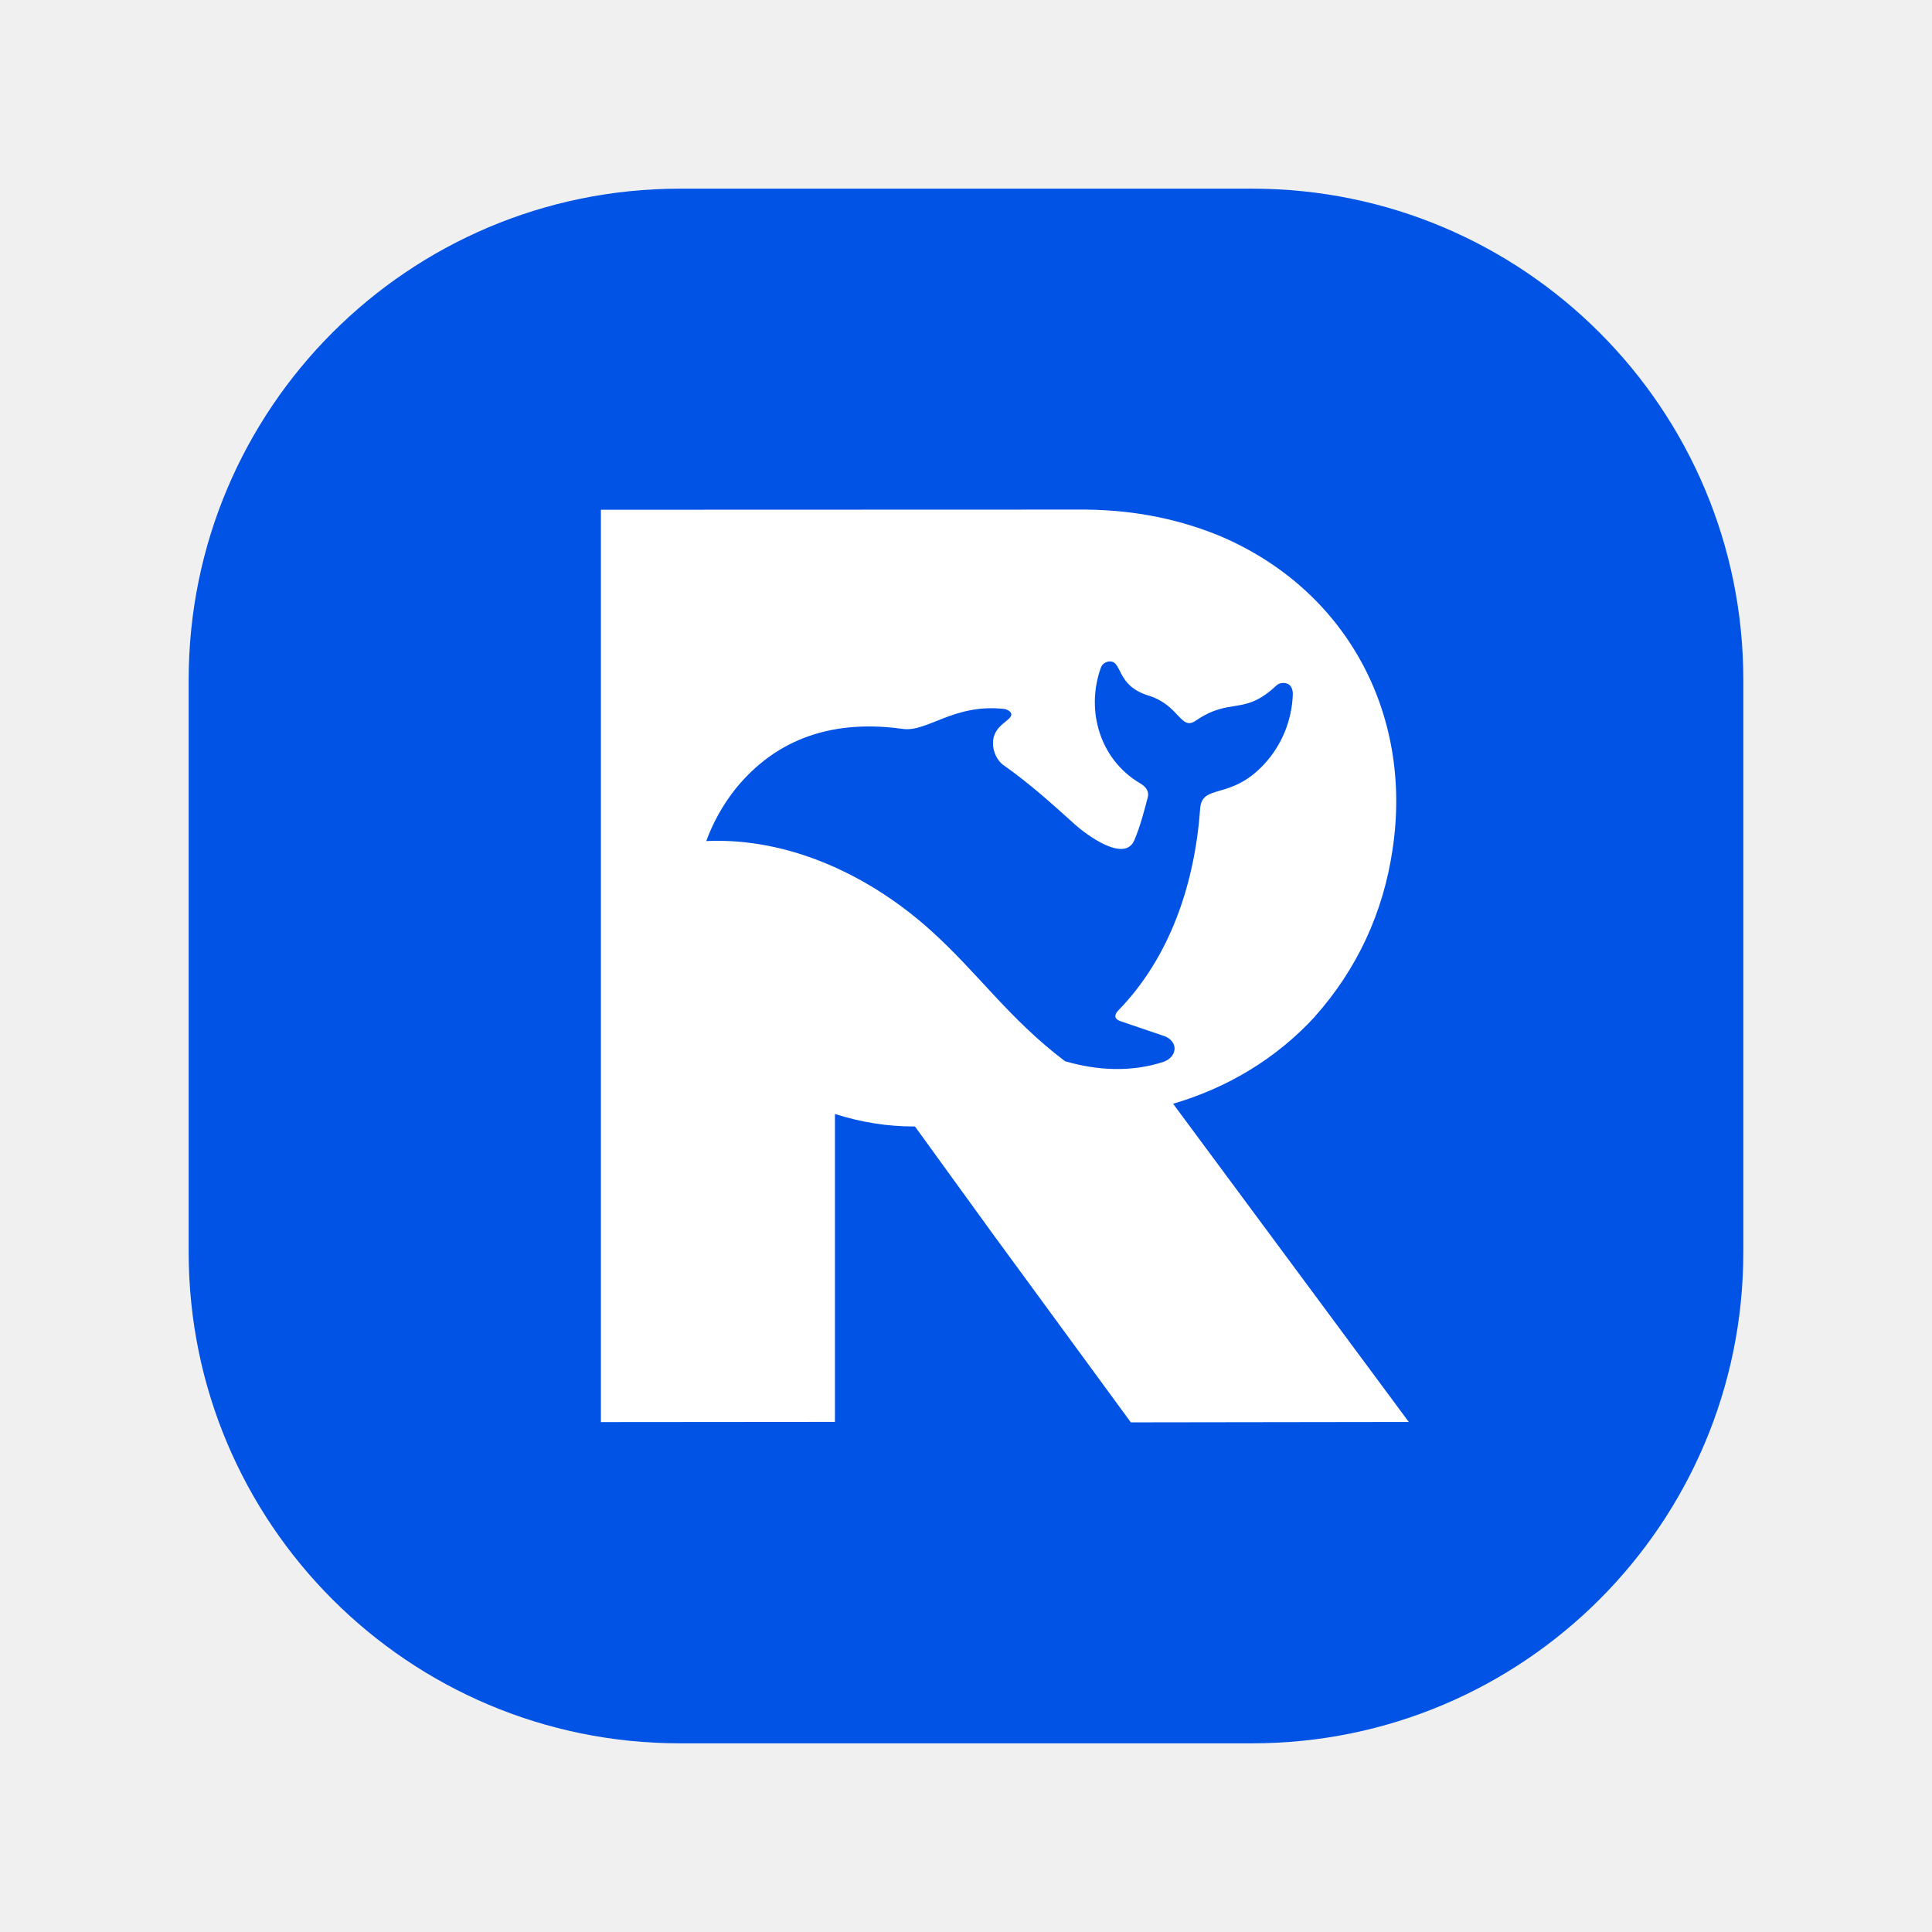
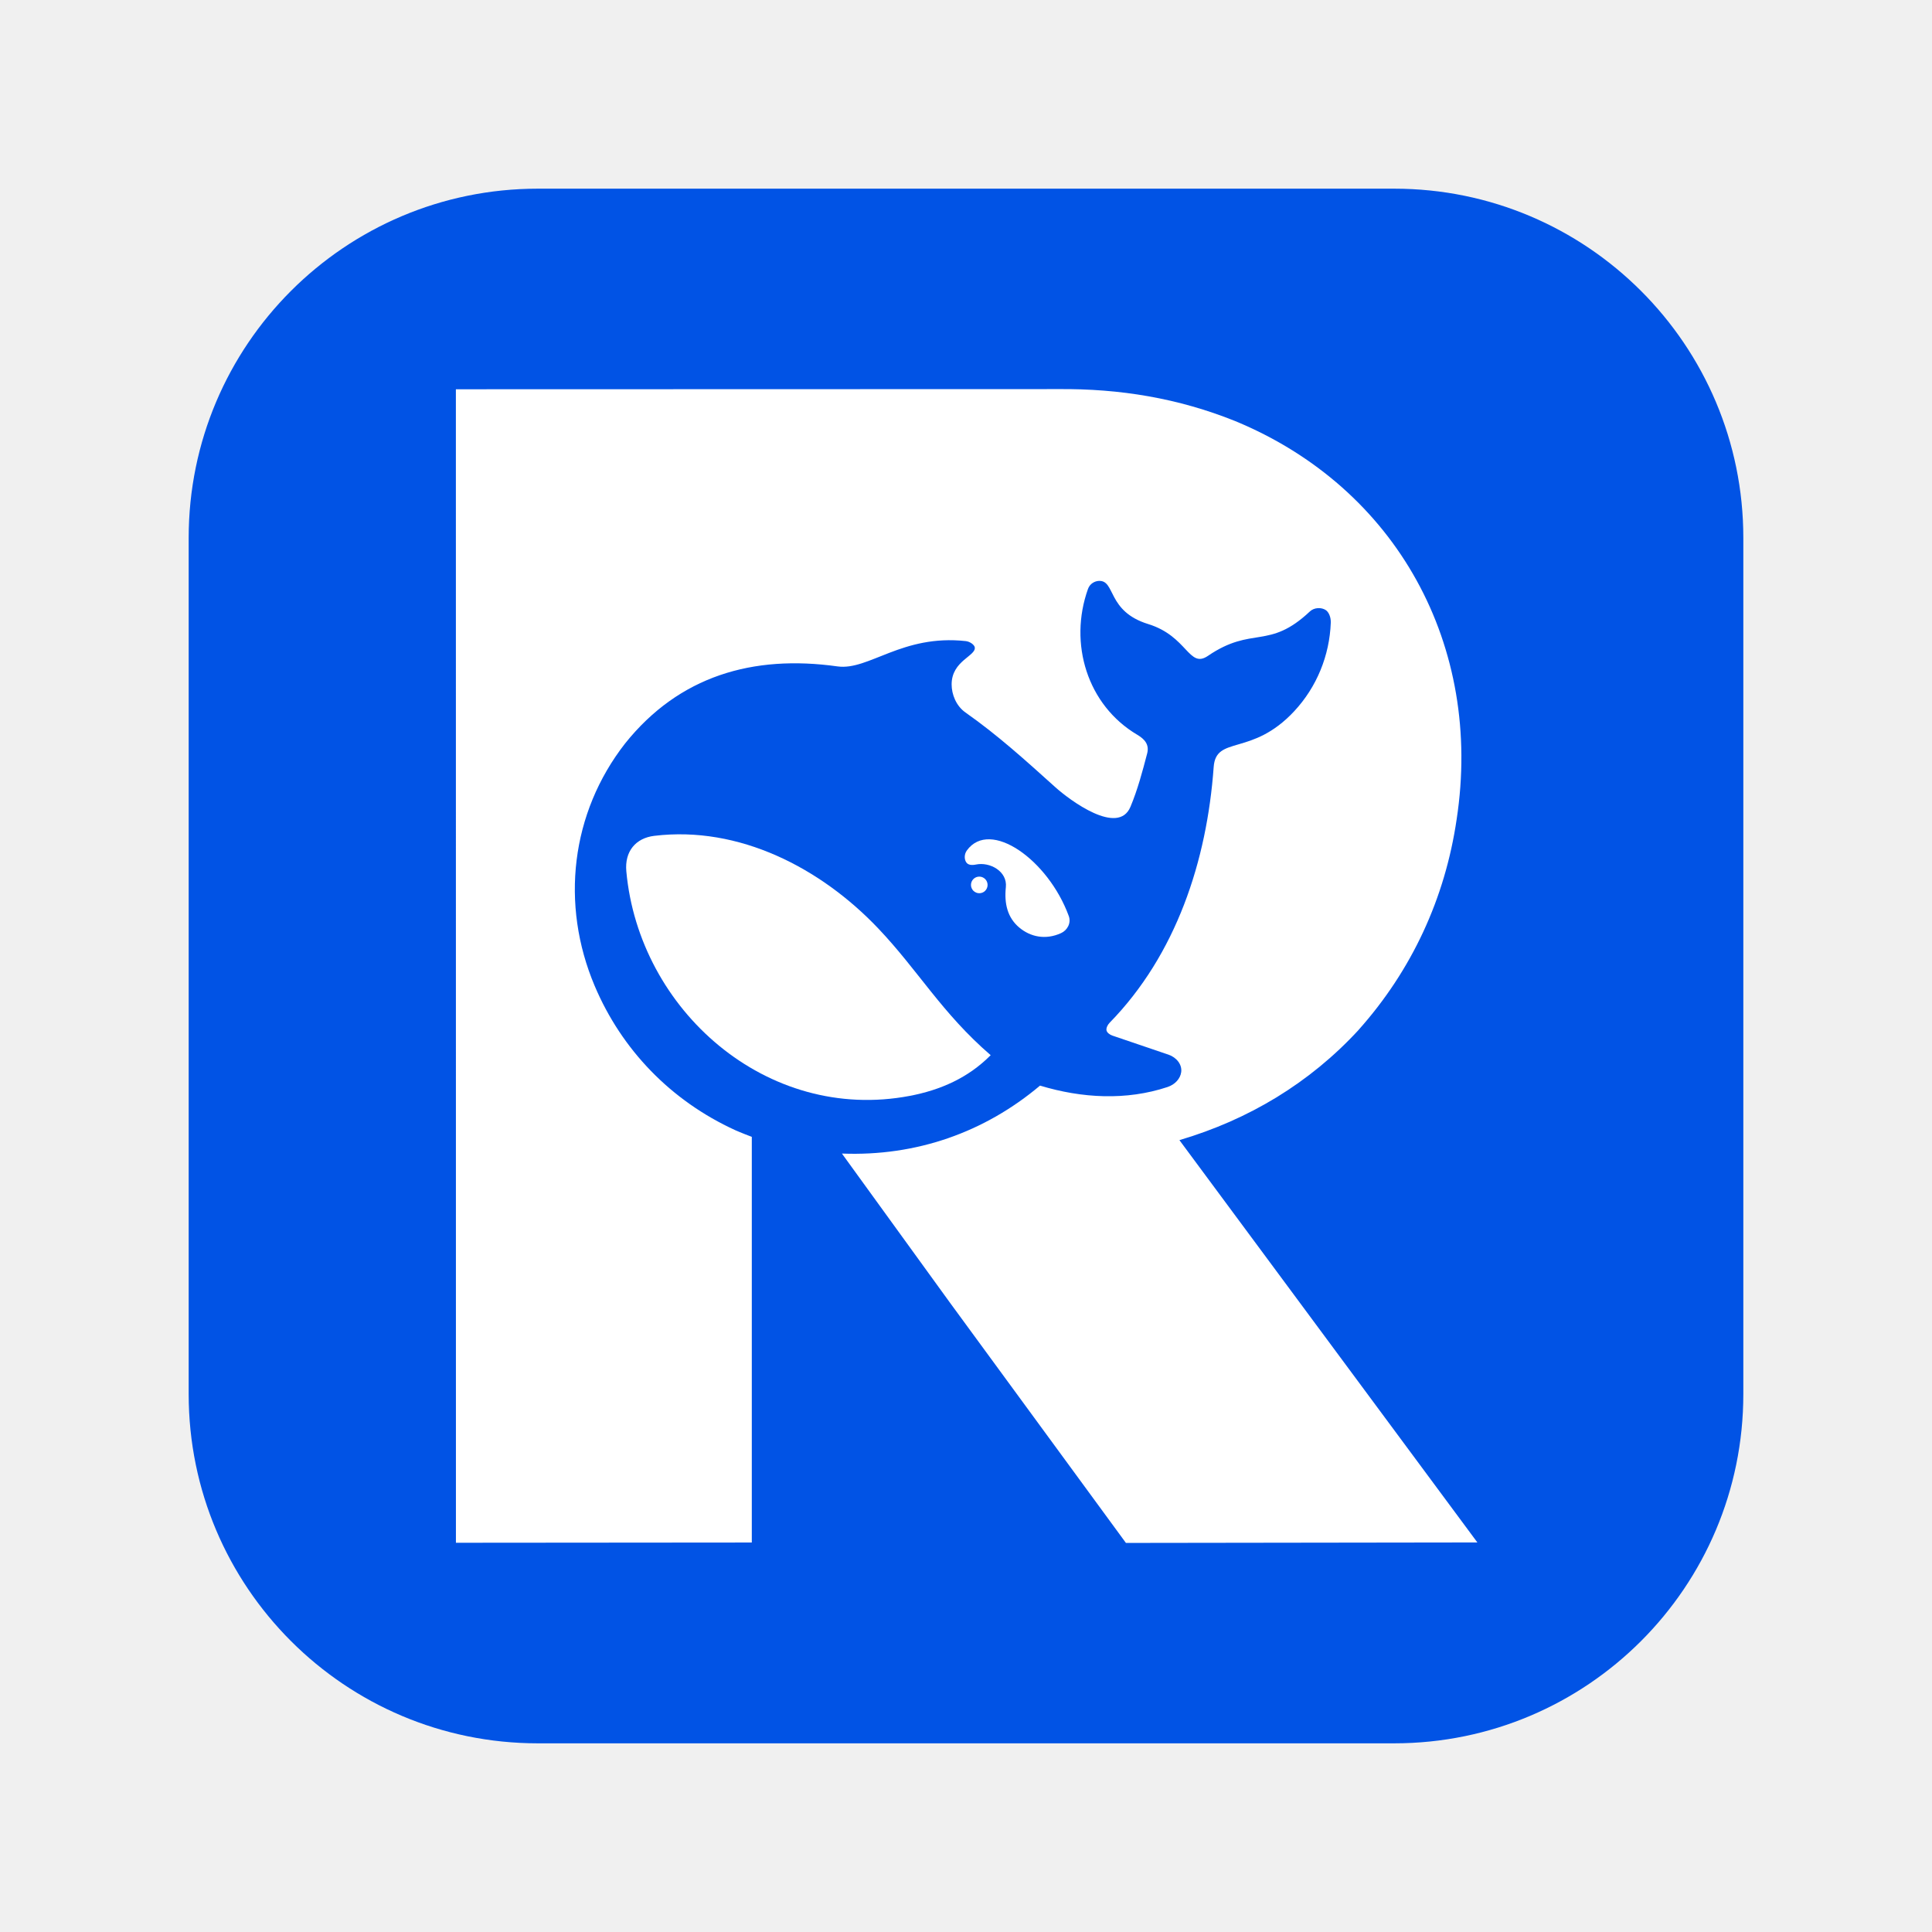
<svg xmlns="http://www.w3.org/2000/svg" width="1024" height="1024" viewBox="0 0 1024 1024" role="img" aria-label="Reasonix">
-   <g transform="translate(100 100) scale(2.06)">
-     <rect width="400" height="400" rx="126.37" ry="126.37" fill="#0153e5" />
-     <path fill="#fff" d="M253.29,235.46l.02-.02c14.11-4.16,26.51-11.63,36.45-22.4v-.04c10.82-12.11,17.61-26.76,19.97-42.87,5.39-35.23-12.1-67.41-45.05-81.04-11.59-4.65-23.48-6.64-36.12-6.52l-122.5.04v234.74l60.22-.05v-79.23c6.57,2.11,13.49,3.25,20.59,3.22l19.71,27.21,35.83,48.92,71.52-.1-60.64-81.87ZM250.87,224.64c-8.21,2.71-17.01,2.31-25.39-.14-14.4-10.89-22.2-22.51-34.48-33.59-15.72-14.19-36.52-24.02-57.83-23.06,1.7-4.65,4.14-9.09,7.31-13.16,11-13.74,26-18.1,43.24-15.69,6.36.89,13.16-6.58,26.1-5.14.86.1,1.75.75,1.83,1.27.3,1.77-4.71,2.72-4.71,7.55,0,2.03.91,4.39,2.83,5.73,6.6,4.63,12.32,9.83,18.3,15.21,2.91,2.61,12.76,9.96,15.26,3.98,1.47-3.49,2.43-7.15,3.4-10.86.48-1.84-.54-2.93-2.02-3.8-10.17-6.03-13.99-18.56-10.02-29.67.38-1.07,1.38-1.59,2.22-1.63,3.41-.15,1.59,6.18,10.04,8.78,8.01,2.48,8.25,9.13,12.14,6.47,9.07-6.18,12.34-1.12,20.76-9.05.86-.81,2.36-.87,3.25-.25.56.38,1.04,1.38.99,2.55-.25,6.7-2.86,13.1-7.44,18.01-8.66,9.29-15.93,4.84-16.4,11.36-1.38,19.11-7.63,38.18-21.19,52.06-.44.45-.69,1.08-.62,1.51.07.45.61.89,1.2,1.08l11.42,3.89c1.61.55,2.79,2,2.58,3.54-.18,1.35-1.26,2.54-2.79,3.05Z" />
+   <g transform="translate(100, 100) scale(0.8046875)">
+     <rect width="1024" height="1024" rx="230" ry="230" fill="#0153e5" />
+     <g transform="translate(176 132) scale(1.577)">
+       <path fill="#fff" d="M235.32,224.91c4.59,3.86,10.93,5.3,17.45,2.32,2.59-1.18,4.3-4.19,3.22-7.14-8.6-23.51-32.86-40.71-42.55-27.41-1.18,1.63-1.14,3.74-.24,5.03.71,1.02,2.14,1.26,3.99.88,5.89-1.22,13.21,2.87,12.52,9.44-.72,6.85.66,12.72,5.61,16.89h0Z" />
+       <path fill="#fff" d="M377,267.69c22.21-24.86,36.14-54.9,40.99-87.98,11.07-72.3-24.83-138.35-92.45-166.33C301.77,3.82,277.35-.24,251.41.01L0,.08l.02,481.78,123.58-.1v-169.44c-4.09-1.52-6.91-2.78-6.91-2.78-26.86-12.28-47.42-33.58-58.71-60.25-14.41-34.05-9.96-72.23,12.69-101.26,22.56-28.2,53.39-37.16,88.72-32.2,13.05,1.83,27-13.49,53.57-10.57,1.79.2,3.58,1.54,3.76,2.6.62,3.63-9.65,5.57-9.66,15.48,0,4.17,1.87,9,5.81,11.76,13.54,9.5,25.27,20.18,37.54,31.22,5.96,5.36,26.19,20.45,31.34,8.16,3-7.17,4.99-14.67,6.98-22.28.98-3.77-1.1-6.02-4.14-7.82-20.87-12.35-28.73-38.11-20.57-60.92.79-2.2,2.82-3.27,4.56-3.34,7.01-.3,3.28,12.7,20.59,18.03,16.44,5.06,16.94,18.73,24.93,13.29,18.63-12.7,25.34-2.3,42.61-18.58,1.78-1.67,4.83-1.79,6.68-.51,1.14.79,2.12,2.84,2.03,5.22-.51,13.75-5.87,26.88-15.26,36.97-17.76,19.08-32.69,9.95-33.65,23.31-2.83,39.22-15.66,78.37-43.49,106.85-.89.91-1.43,2.22-1.28,3.1.16.92,1.26,1.82,2.46,2.23l23.45,7.97c3.32,1.13,5.72,4.1,5.3,7.27-.37,2.76-2.57,5.2-5.74,6.25-17.21,5.7-35.7,4.7-53.23-.6-23.19,19.53-51.68,29.59-82.74,28.38l45.08,62.23,73.54,100.4,146.79-.2-124.45-168.04c28.97-8.55,54.42-23.87,74.8-45.98v-.02Z" />
+       <circle fill="#fff" cx="218.61" cy="207.1" r="3.47" />
+       <path fill="#fff" d="M82.85,186.6c-7.75.94-12.41,6.5-11.66,14.8,5.25,57.86,58.62,105.22,118.44,93.8,12.73-2.43,24.33-7.49,33.74-16.99-20.35-17.53-30.27-35.39-47.01-52.99-23.95-25.18-58.04-42.91-93.5-38.62h0Z" />
+     </g>
  </g>
</svg>
